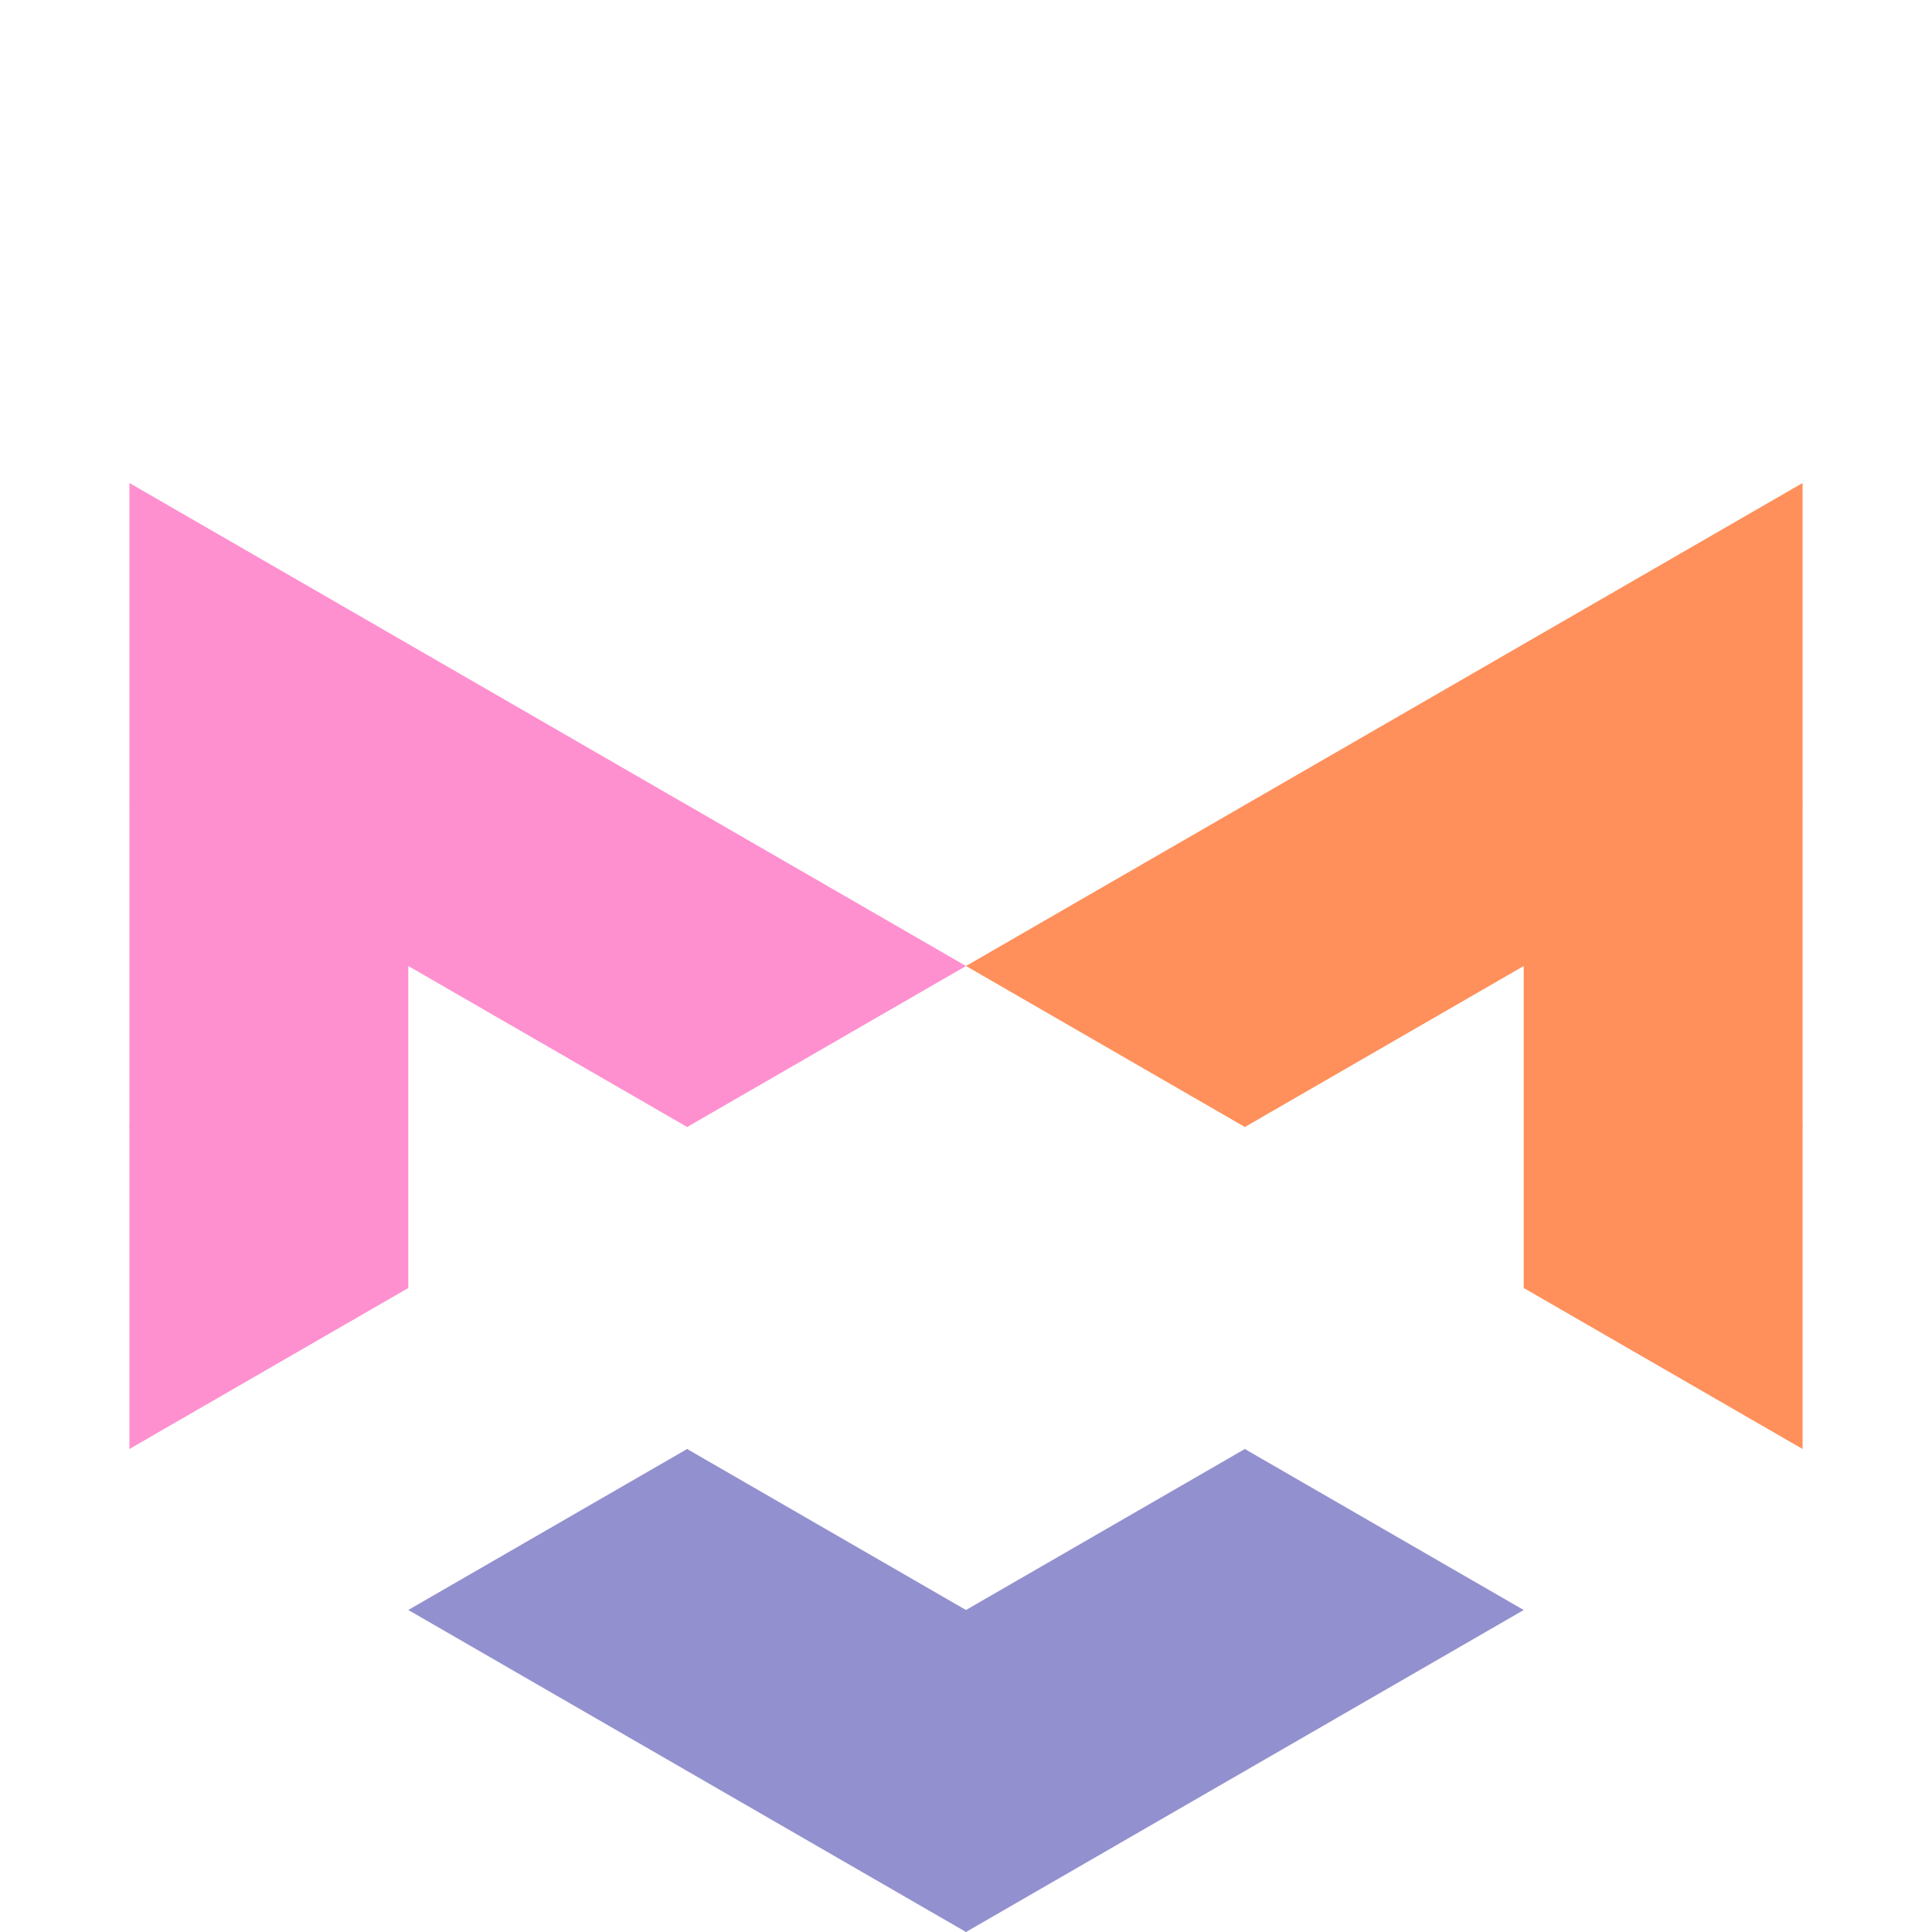
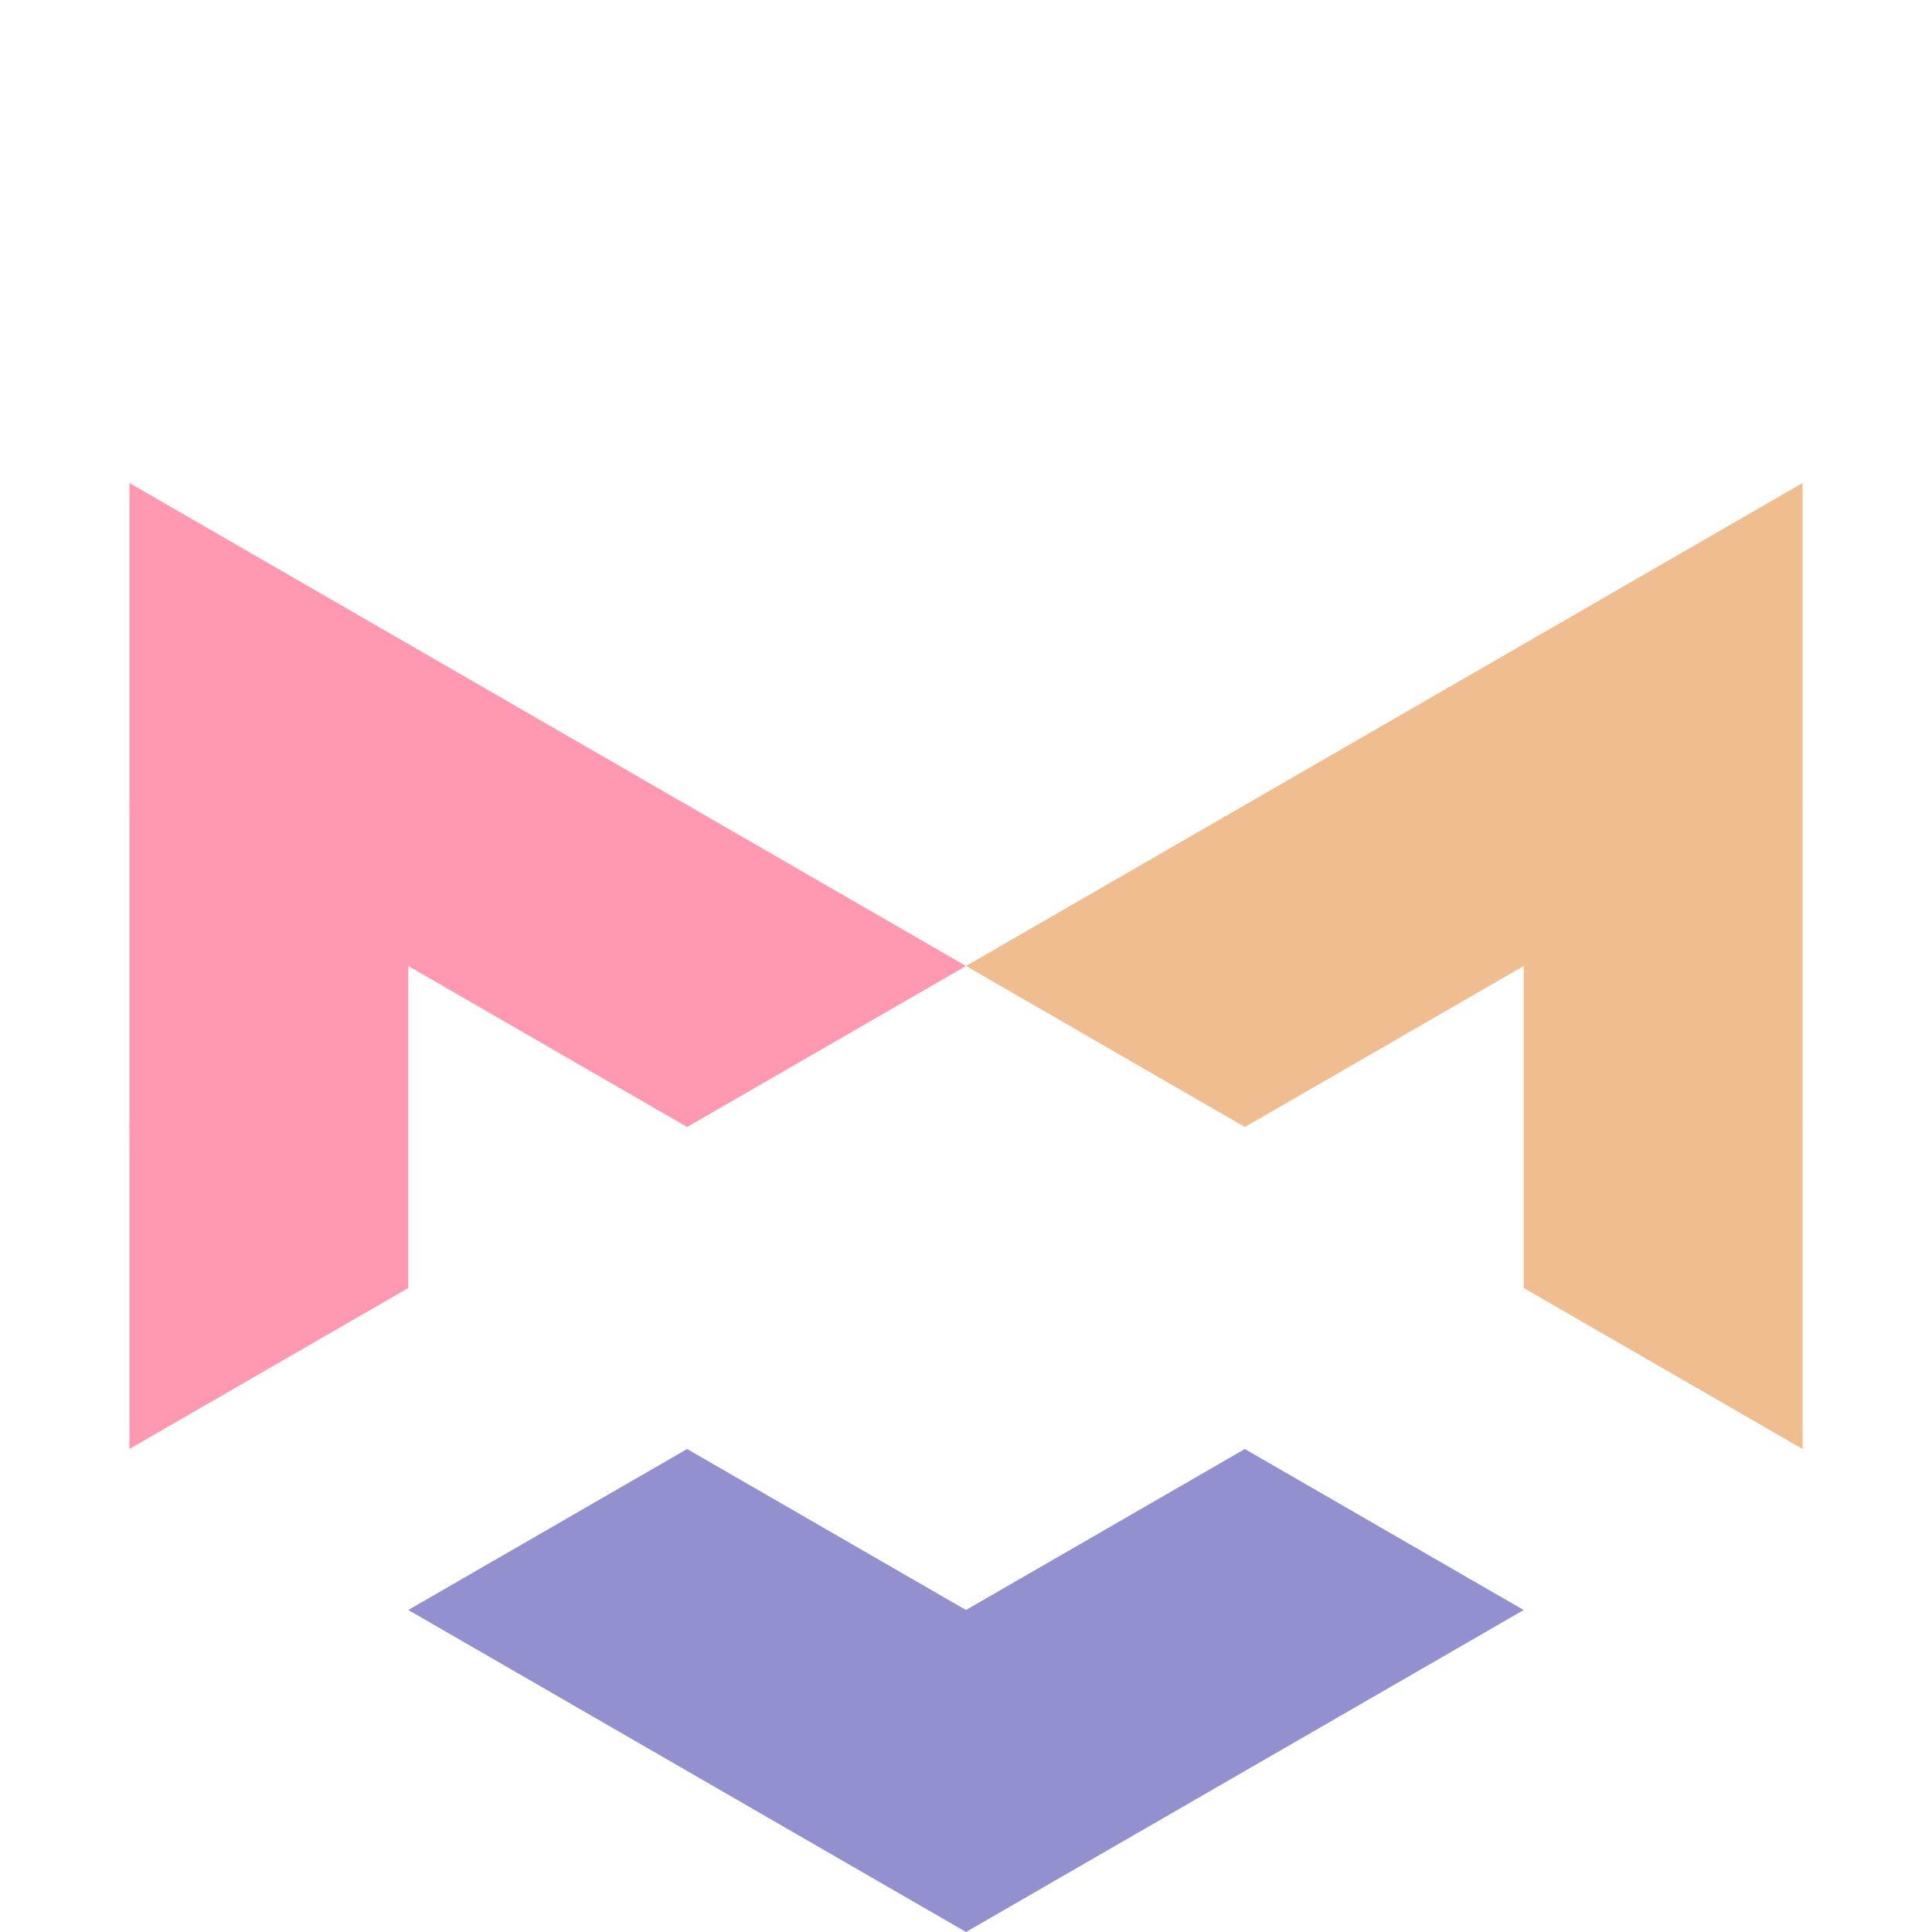
<svg xmlns="http://www.w3.org/2000/svg" width="200mm" height="200mm" viewBox="0 0 200 200" version="1.1" id="svg5">
  <defs id="defs2" />
  <g id="layer1">
-     <g id="g2027" transform="matrix(0.8660197,0,0,0.8660197,13.39803,38.3981)">
-       <path id="rect1251-1-1-9" style="fill:#ff905b;fill-opacity:1;stroke-width:0;stroke-linecap:round;stroke-linejoin:round;stroke-miterlimit:4;stroke-dasharray:none" d="M 166.667,71.132 166.666,32.642 133.333,51.887 166.666,71.132 Z" />
-       <path id="rect1251-7-27-9-0-6-1" style="fill:#ff905b;fill-opacity:1;stroke-width:0;stroke-linecap:round;stroke-linejoin:round;stroke-miterlimit:4;stroke-dasharray:none" d="M 166.666,32.643 166.666,71.132 199.999,51.888 166.667,32.643 Z" />
-       <path id="rect1251-5-0-2-0" style="fill:#ff905b;fill-opacity:1;stroke-width:0;stroke-linecap:round;stroke-linejoin:round;stroke-miterlimit:4;stroke-dasharray:none" d="m 200,90.377 -3.2e-4,-38.49 -33.333,19.245 33.333,19.245 z" />
-       <path id="rect1251-7-27-61-4-3-4" style="fill:#ff905b;fill-opacity:1;stroke-width:0;stroke-linecap:round;stroke-linejoin:round;stroke-miterlimit:4;stroke-dasharray:none" d="m 133.334,90.377 -3.2e-4,-38.49 -33.333,19.245 33.333,19.245 z" />
-       <path id="rect1251-9-5-5-2" style="fill:#ff905b;fill-opacity:1;stroke-width:0;stroke-linecap:round;stroke-linejoin:round;stroke-miterlimit:4;stroke-dasharray:none" d="m 200,128.867 -3e-4,-38.49 -33.333,19.244 33.333,19.245 z" />
-       <path id="rect1251-7-27-9-4-8-1-2" style="fill:#ff905b;fill-opacity:1;stroke-width:0;stroke-linecap:round;stroke-linejoin:round;stroke-miterlimit:4;stroke-dasharray:none" d="m 133.333,51.888 3.2e-4,38.49 33.333,-19.245 -33.333,-19.245 z" />
-       <path id="rect1251-7-27-9-78-8-8-0" style="fill:#ff905b;fill-opacity:1;stroke-width:0;stroke-linecap:round;stroke-linejoin:round;stroke-miterlimit:4;stroke-dasharray:none" d="m 166.666,71.133 3.2e-4,38.49 33.333,-19.245 -33.333,-19.245 z" />
-       <path id="rect1251-0-5" style="fill:#ff905b;fill-opacity:1;stroke-width:0;stroke-linecap:round;stroke-linejoin:round;stroke-miterlimit:4;stroke-dasharray:none" d="m 200,51.887 -3.1e-4,-38.49 -33.333,19.244 33.333,19.245 z" />
-       <rect style="fill:#ff905b;fill-opacity:1;stroke-width:0;stroke-linecap:round;stroke-linejoin:round" id="rect888" width="27.216" height="27.216" x="130.971" y="-57.591" transform="rotate(45)" />
-       <rect style="fill:#ff905b;fill-opacity:1;stroke-width:0;stroke-linecap:round;stroke-linejoin:round" id="rect888-3" width="27.216" height="27.216" x="140.933" y="-94.769" transform="rotate(45)" />
-       <rect style="fill:#ff905b;fill-opacity:1;stroke-width:0;stroke-linecap:round;stroke-linejoin:round" id="rect888-3-6" width="27.216" height="27.216" x="-142.577" y="-111.846" transform="rotate(165)" />
-       <rect style="fill:#ff905b;fill-opacity:1;stroke-width:0;stroke-linecap:round;stroke-linejoin:round" id="rect888-3-6-7" width="27.216" height="27.216" x="-179.756" y="-101.883" transform="rotate(165)" />
-       <rect style="fill:#ff905b;fill-opacity:1;stroke-width:0;stroke-linecap:round;stroke-linejoin:round" id="rect888-3-6-5" width="27.216" height="27.216" x="-169.793" y="-139.062" transform="rotate(165)" />
-       <rect style="fill:#ff905b;fill-opacity:1;stroke-width:0;stroke-linecap:round;stroke-linejoin:round" id="rect888-3-6-3" width="27.216" height="27.216" x="-206.614" y="-25.572" transform="rotate(-165)" />
-       <rect style="fill:#ff905b;fill-opacity:1;stroke-width:0;stroke-linecap:round;stroke-linejoin:round" id="rect888-3-6-3-2" width="27.216" height="27.216" x="-216.576" y="-62.751" transform="rotate(-165)" />
+     <g id="g992">
+       <path id="rect1251-1-1-9" style="fill:#f0bd91;fill-opacity:1;stroke-width:0;stroke-linecap:round;stroke-linejoin:round;stroke-miterlimit:4;stroke-dasharray:none" d="m 157.735,100 -2.8e-4,-33.333 -28.867,16.666 28.867,16.667 z" />
+       <path id="rect1251-7-27-9-0-6-1" style="fill:#f0bd91;fill-opacity:1;stroke-width:0;stroke-linecap:round;stroke-linejoin:round;stroke-miterlimit:4;stroke-dasharray:none" d="m 157.734,66.667 2.6e-4,33.333 28.867,-16.666 -28.867,-16.667 z" />
+       <path id="rect1251-5-0-2-0" style="fill:#f0bd91;fill-opacity:1;stroke-width:0;stroke-linecap:round;stroke-linejoin:round;stroke-miterlimit:4;stroke-dasharray:none" d="M 186.602,116.666 186.602,83.334 157.735,100 186.601,116.667 Z" />
+       <path id="rect1251-7-27-61-4-3-4" style="fill:#f0bd91;fill-opacity:1;stroke-width:0;stroke-linecap:round;stroke-linejoin:round;stroke-miterlimit:4;stroke-dasharray:none" d="m 128.868,116.666 -2.8e-4,-33.333 -28.867,16.666 28.867,16.667 z" />
+       <path id="rect1251-9-5-5-2" style="fill:#f0bd91;fill-opacity:1;stroke-width:0;stroke-linecap:round;stroke-linejoin:round;stroke-miterlimit:4;stroke-dasharray:none" d="m 186.602,150 -2.6e-4,-33.333 -28.867,16.666 28.867,16.667 z" />
+       <path id="rect1251-7-27-9-4-8-1-2" style="fill:#f0bd91;fill-opacity:1;stroke-width:0;stroke-linecap:round;stroke-linejoin:round;stroke-miterlimit:4;stroke-dasharray:none" d="m 128.867,83.334 2.8e-4,33.333 28.867,-16.666 -28.867,-16.667 z" />
+       <path id="rect1251-7-27-9-78-8-8-0" style="fill:#f0bd91;fill-opacity:1;stroke-width:0;stroke-linecap:round;stroke-linejoin:round;stroke-miterlimit:4;stroke-dasharray:none" d="m 157.734,100.001 2.8e-4,33.333 28.867,-16.666 -28.867,-16.667 z" />
+       <path id="rect1251-0-5" style="fill:#f0bd91;fill-opacity:1;stroke-width:0;stroke-linecap:round;stroke-linejoin:round;stroke-miterlimit:4;stroke-dasharray:none" d="m 186.602,83.333 -2.7e-4,-33.333 -28.867,16.666 28.867,16.667 z" />
+       <rect style="fill:#f0bd91;fill-opacity:1;stroke-width:0;stroke-linecap:round;stroke-linejoin:round" id="rect888" width="23.57" height="23.57" x="150.049" y="-32.197" transform="rotate(45)" />
+       <rect style="fill:#f0bd91;fill-opacity:1;stroke-width:0;stroke-linecap:round;stroke-linejoin:round" id="rect888-3" width="23.57" height="23.57" x="158.676" y="-64.394" transform="rotate(45)" />
+       <rect style="fill:#f0bd91;fill-opacity:1;stroke-width:0;stroke-linecap:round;stroke-linejoin:round" id="rect888-3-6" width="23.57" height="23.57" x="-126.478" y="-137.418" transform="rotate(165)" />
+       <rect style="fill:#f0bd91;fill-opacity:1;stroke-width:0;stroke-linecap:round;stroke-linejoin:round" id="rect888-3-6-7" width="23.57" height="23.57" x="-158.675" y="-128.79" transform="rotate(165)" />
+       <rect style="fill:#f0bd91;fill-opacity:1;stroke-width:0;stroke-linecap:round;stroke-linejoin:round" id="rect888-3-6-5" width="23.57" height="23.57" x="-150.048" y="-160.987" transform="rotate(165)" />
+       <rect style="fill:#f0bd91;fill-opacity:1;stroke-width:0;stroke-linecap:round;stroke-linejoin:round" id="rect888-3-6-3" width="23.57" height="23.57" x="-201.812" y="-55.768" transform="rotate(-165)" />
+       <rect style="fill:#f0bd91;fill-opacity:1;stroke-width:0;stroke-linecap:round;stroke-linejoin:round" id="rect888-3-6-3-2" width="23.57" height="23.57" x="-210.439" y="-87.965" transform="rotate(-165)" />
    </g>
    <g id="g2040" transform="matrix(0.8660197,0,0,0.8660197,13.39803,38.3981)">
      <path id="rect1251-0-1-4" style="fill:#9390cf;fill-opacity:1;stroke-width:0;stroke-linecap:round;stroke-linejoin:round;stroke-miterlimit:4;stroke-dasharray:none" d="m 133.333,167.358 -3.1e-4,-38.49 -33.333,19.244 33.333,19.245 z" />
      <path id="rect1251-1-1-1-2" style="fill:#9390cf;fill-opacity:1;stroke-width:0;stroke-linecap:round;stroke-linejoin:round;stroke-miterlimit:4;stroke-dasharray:none" d="m 100,186.602 -3.17e-4,-38.49 -33.333,19.245 33.333,19.245 z" />
      <path id="rect1251-7-27-5-0-9" style="fill:#9390cf;fill-opacity:1;stroke-width:0;stroke-linecap:round;stroke-linejoin:round;stroke-miterlimit:4;stroke-dasharray:none" d="m 66.667,167.357 -3.17e-4,-38.49 -33.333,19.244 33.333,19.245 z" />
      <path id="rect1251-7-27-9-54-3-6" style="fill:#9390cf;fill-opacity:1;stroke-width:0;stroke-linecap:round;stroke-linejoin:round;stroke-miterlimit:4;stroke-dasharray:none" d="m 66.666,128.868 3.18e-4,38.49 33.333,-19.244 -33.333,-19.245 z" />
      <path id="rect1251-7-27-9-0-6-4-1" style="fill:#9390cf;fill-opacity:1;stroke-width:0;stroke-linecap:round;stroke-linejoin:round;stroke-miterlimit:4;stroke-dasharray:none" d="m 99.999,148.113 3.08e-4,38.49 33.333,-19.245 -33.333,-19.245 z" />
      <path id="rect1251-7-27-9-29-7-5-2" style="fill:#9390cf;fill-opacity:1;stroke-width:0;stroke-linecap:round;stroke-linejoin:round;stroke-miterlimit:4;stroke-dasharray:none" d="m 133.332,128.869 3.1e-4,38.49 33.333,-19.244 -33.333,-19.245 z" />
      <rect style="fill:#9390cf;fill-opacity:1;stroke-width:0;stroke-linecap:round;stroke-linejoin:round" id="rect888-9-6" width="27.216" height="27.216" x="175.442" y="34.022" transform="rotate(45)" />
      <rect style="fill:#9390cf;fill-opacity:1;stroke-width:0;stroke-linecap:round;stroke-linejoin:round" id="rect888-9-0" width="27.216" height="27.216" x="185.404" y="-3.157" transform="rotate(45)" />
      <rect style="fill:#9390cf;fill-opacity:1;stroke-width:0;stroke-linecap:round;stroke-linejoin:round" id="rect888-9-62" width="27.216" height="27.216" x="138.263" y="43.984" transform="rotate(45)" />
      <rect style="fill:#9390cf;fill-opacity:1;stroke-width:0;stroke-linecap:round;stroke-linejoin:round" id="rect888-3-6-5-9-6" width="27.216" height="27.216" x="-85.474" y="-196.165" transform="rotate(165)" />
      <rect style="fill:#9390cf;fill-opacity:1;stroke-width:0;stroke-linecap:round;stroke-linejoin:round" id="rect888-3-6-3-2-1" width="27.216" height="27.216" x="-134.927" y="-144.399" transform="rotate(-165)" />
    </g>
-     <g id="g2010" transform="matrix(0.8660197,0,0,0.8660197,13.39803,38.3981)">
-       <path id="rect1251-5-7-5" style="fill:#ff90cf;fill-opacity:1;stroke-width:0;stroke-linecap:round;stroke-linejoin:round;stroke-miterlimit:4;stroke-dasharray:none" d="M 33.334,109.622 33.334,71.132 6.15509e-4,90.377 33.333,109.622 Z" />
-       <path id="rect1251-56-1-8" style="fill:#ff90cf;fill-opacity:1;stroke-width:0;stroke-linecap:round;stroke-linejoin:round;stroke-miterlimit:4;stroke-dasharray:none" d="M 33.334,71.132 33.334,32.642 6.0622941e-4,51.887 33.333,71.132 Z" />
-       <path id="rect1251-5-9-5-7" style="fill:#ff90cf;fill-opacity:1;stroke-width:0;stroke-linecap:round;stroke-linejoin:round;stroke-miterlimit:4;stroke-dasharray:none" d="M 66.667,90.377 66.667,51.887 33.334,71.132 66.667,90.377 Z" />
-       <path id="rect1251-7-27-9-23-6-0" style="fill:#ff90cf;fill-opacity:1;stroke-width:0;stroke-linecap:round;stroke-linejoin:round;stroke-miterlimit:4;stroke-dasharray:none" d="M 1.8521903e-5,90.377 3.2681058e-4,128.867 33.333,109.622 6.2478859e-4,90.377 Z" />
-       <path id="rect1251-7-27-9-8-8-4" style="fill:#ff90cf;fill-opacity:1;stroke-width:0;stroke-linecap:round;stroke-linejoin:round;stroke-miterlimit:4;stroke-dasharray:none" d="M 33.333,32.643 33.334,71.132 66.667,51.888 33.334,32.642 Z" />
-       <path id="rect1251-7-27-9-9-8-8" style="fill:#ff90cf;fill-opacity:1;stroke-width:0;stroke-linecap:round;stroke-linejoin:round;stroke-miterlimit:4;stroke-dasharray:none" d="M 5.9591875e-4,13.397 9.0420743e-4,51.887 33.334,32.642 0.001,13.397 Z" />
-       <path id="rect1251-7-27-9-29-6-0" style="fill:#ff90cf;fill-opacity:1;stroke-width:0;stroke-linecap:round;stroke-linejoin:round;stroke-miterlimit:4;stroke-dasharray:none" d="M -3.7280984e-8,51.888 3.1753099e-4,90.377 33.333,71.133 6.15509e-4,51.887 Z" />
-       <path id="rect1251-7-27-9-5-6-4-0" style="fill:#ff90cf;fill-opacity:1;stroke-width:0;stroke-linecap:round;stroke-linejoin:round;stroke-miterlimit:4;stroke-dasharray:none" d="M 66.667,51.888 66.668,90.377 100.001,71.133 66.668,51.887 Z" />
-       <rect style="fill:#ff90cf;fill-opacity:1;stroke-width:0;stroke-linecap:round;stroke-linejoin:round" id="rect888-9" width="27.216" height="27.216" x="83.831" y="-10.451" transform="rotate(45)" />
-       <rect style="fill:#ff90cf;fill-opacity:1;stroke-width:0;stroke-linecap:round;stroke-linejoin:round" id="rect888-1" width="27.216" height="27.216" x="46.652" y="-0.488" transform="rotate(45)" />
-       <rect style="fill:#ff90cf;fill-opacity:1;stroke-width:0;stroke-linecap:round;stroke-linejoin:round" id="rect888-3-6-5-9" width="27.216" height="27.216" x="-3.825" y="-114.514" transform="rotate(165)" />
-       <rect style="fill:#ff90cf;fill-opacity:1;stroke-width:0;stroke-linecap:round;stroke-linejoin:round" id="rect888-3-6-5-3" width="27.216" height="27.216" x="-13.788" y="-77.335" transform="rotate(165)" />
-       <rect style="fill:#ff90cf;fill-opacity:1;stroke-width:0;stroke-linecap:round;stroke-linejoin:round" id="rect888-3-6-3-2-2" width="27.216" height="27.216" x="-77.824" y="-60.08" transform="rotate(-165)" />
-       <rect style="fill:#ff90cf;fill-opacity:1;stroke-width:0;stroke-linecap:round;stroke-linejoin:round" id="rect888-3-6-3-2-7" width="27.216" height="27.216" x="-40.646" y="-50.119" transform="rotate(-165)" />
-       <rect style="fill:#ff90cf;fill-opacity:1;stroke-width:0;stroke-linecap:round;stroke-linejoin:round" id="rect888-3-6-3-2-0" width="27.216" height="27.216" x="-50.608" y="-87.297" transform="rotate(-165)" />
+     <g id="g975">
+       <path id="rect1251-5-7-5" style="fill:#ff98b0;fill-opacity:1;stroke-width:0;stroke-linecap:round;stroke-linejoin:round;stroke-miterlimit:4;stroke-dasharray:none" d="M 42.266,133.333 42.266,100 13.399,116.666 42.265,133.333 Z" />
+       <path id="rect1251-56-1-8" style="fill:#ff98b0;fill-opacity:1;stroke-width:0;stroke-linecap:round;stroke-linejoin:round;stroke-miterlimit:4;stroke-dasharray:none" d="M 42.266,100 42.266,66.667 13.399,83.333 42.265,100 Z" />
+       <path id="rect1251-5-9-5-7" style="fill:#ff98b0;fill-opacity:1;stroke-width:0;stroke-linecap:round;stroke-linejoin:round;stroke-miterlimit:4;stroke-dasharray:none" d="M 71.133,116.666 71.133,83.333 42.266,100 71.133,116.666 Z" />
+       <path id="rect1251-7-27-9-23-6-0" style="fill:#ff98b0;fill-opacity:1;stroke-width:0;stroke-linecap:round;stroke-linejoin:round;stroke-miterlimit:4;stroke-dasharray:none" d="m 13.398,116.666 2.67e-4,33.333 28.867,-16.666 -28.867,-16.667 z" />
+       <path id="rect1251-7-27-9-8-8-4" style="fill:#ff98b0;fill-opacity:1;stroke-width:0;stroke-linecap:round;stroke-linejoin:round;stroke-miterlimit:4;stroke-dasharray:none" d="M 42.265,66.667 42.266,100 71.133,83.334 42.266,66.667 Z" />
+       <path id="rect1251-7-27-9-9-8-8" style="fill:#ff98b0;fill-opacity:1;stroke-width:0;stroke-linecap:round;stroke-linejoin:round;stroke-miterlimit:4;stroke-dasharray:none" d="M 13.399,50 13.399,83.333 42.266,66.667 13.399,50 Z" />
+       <path id="rect1251-7-27-9-29-6-0" style="fill:#ff98b0;fill-opacity:1;stroke-width:0;stroke-linecap:round;stroke-linejoin:round;stroke-miterlimit:4;stroke-dasharray:none" d="M 13.398,83.334 13.398,116.667 42.265,100 13.399,83.334 Z" />
+       <path id="rect1251-7-27-9-5-6-4-0" style="fill:#ff98b0;fill-opacity:1;stroke-width:0;stroke-linecap:round;stroke-linejoin:round;stroke-miterlimit:4;stroke-dasharray:none" d="M 71.133,83.334 71.134,116.666 100.001,100 71.134,83.333 Z" />
+       <rect style="fill:#ff98b0;fill-opacity:1;stroke-width:0;stroke-linecap:round;stroke-linejoin:round" id="rect888-9" width="23.57" height="23.57" x="109.225" y="8.627" transform="rotate(45)" />
+       <rect style="fill:#ff98b0;fill-opacity:1;stroke-width:0;stroke-linecap:round;stroke-linejoin:round" id="rect888-1" width="23.57" height="23.57" x="77.027" y="17.255" transform="rotate(45)" />
+       <rect style="fill:#ff98b0;fill-opacity:1;stroke-width:0;stroke-linecap:round;stroke-linejoin:round" id="rect888-3-6-5-9" width="23.57" height="23.57" x="-6.316" y="-139.729" transform="rotate(165)" />
+       <rect style="fill:#ff98b0;fill-opacity:1;stroke-width:0;stroke-linecap:round;stroke-linejoin:round" id="rect888-3-6-5-3" width="23.57" height="23.57" x="-14.944" y="-107.531" transform="rotate(165)" />
+       <rect style="fill:#ff98b0;fill-opacity:1;stroke-width:0;stroke-linecap:round;stroke-linejoin:round" id="rect888-3-6-3-2-2" width="23.57" height="23.57" x="-90.277" y="-85.653" transform="rotate(-165)" />
+       <rect style="fill:#ff98b0;fill-opacity:1;stroke-width:0;stroke-linecap:round;stroke-linejoin:round" id="rect888-3-6-3-2-7" width="23.57" height="23.57" x="-58.08" y="-77.026" transform="rotate(-165)" />
+       <rect style="fill:#ff98b0;fill-opacity:1;stroke-width:0;stroke-linecap:round;stroke-linejoin:round" id="rect888-3-6-3-2-0" width="23.57" height="23.57" x="-66.707" y="-109.223" transform="rotate(-165)" />
    </g>
+     <path id="rect1251-7-27-9-0-6-1-7-1-48-8" style="fill:#f0bd91;fill-opacity:1;stroke-width:0;stroke-linecap:round;stroke-linejoin:round;stroke-miterlimit:4;stroke-dasharray:none" d="M -2.6e-4,-33.333 0,0 28.867,-16.666 2.6e-4,-33.333 Z" />
+     <path id="rect1251-56-1-8-1-6-7-8" style="fill:#ff98b0;fill-opacity:1;stroke-width:0;stroke-linecap:round;stroke-linejoin:round;stroke-miterlimit:4;stroke-dasharray:none" d="m -2.6e-4,-3.1e-4 -2.6e-4,-33.333 -28.867,16.666 L -7.8e-4,0 Z" />
+     <path id="rect1251-7-27-9-29-7-5-2-2-3-6-17-5" style="fill:#9390cf;fill-opacity:1;stroke-width:0;stroke-linecap:round;stroke-linejoin:round;stroke-miterlimit:4;stroke-dasharray:none" d="m -28.868,-49.999 2.6e-4,33.333 28.867,-16.666 -28.867,-16.667 z" />
+     <path id="rect1251-7-27-9-29-7-5-2-2-3-6-7-2-0" style="fill:#f9f2d8;fill-opacity:1;stroke-width:0;stroke-linecap:round;stroke-linejoin:round;stroke-miterlimit:4;stroke-dasharray:none" d="m 28.867,-49.999 2.6e-4,33.333 28.867,-16.666 -28.867,-16.667 z" />
+     <path id="rect1251-0-1-4-0-1-3-2-9" style="fill:#79b3cf;fill-opacity:1;stroke-width:0;stroke-linecap:round;stroke-linejoin:round;stroke-miterlimit:4;stroke-dasharray:none" d="m -2.6e-4,-33.333 -2.7e-4,-33.333 -28.867,16.666 28.867,16.667 z" />
+     <path id="rect1251-7-27-9-29-7-5-2-23-2-4-2-2-6" style="fill:#79dfc8;fill-opacity:1;stroke-width:0;stroke-linecap:round;stroke-linejoin:round;stroke-miterlimit:4;stroke-dasharray:none" d="M -2.6e-4,-66.666 0,-33.333 28.867,-49.999 2.6e-4,-66.666 Z" />
+     <path id="rect1251-0-1-4-0-1-8-5-0-61-3" style="fill:#f2ebb8;fill-opacity:1;stroke-width:0;stroke-linecap:round;stroke-linejoin:round;stroke-miterlimit:4;stroke-dasharray:none" d="m 28.867,-16.667 -2.7e-4,-33.333 -28.867,16.666 28.867,16.667 z" />
+     <path id="rect1251-0-1-4-0-1-8-5-0-3-0-8" style="fill:#6659a2;fill-opacity:1;stroke-width:0;stroke-linecap:round;stroke-linejoin:round;stroke-miterlimit:4;stroke-dasharray:none" d="m -28.868,-16.667 -2.7e-4,-33.333 -28.867,16.666 28.867,16.667 z" />
  </g>
</svg>
